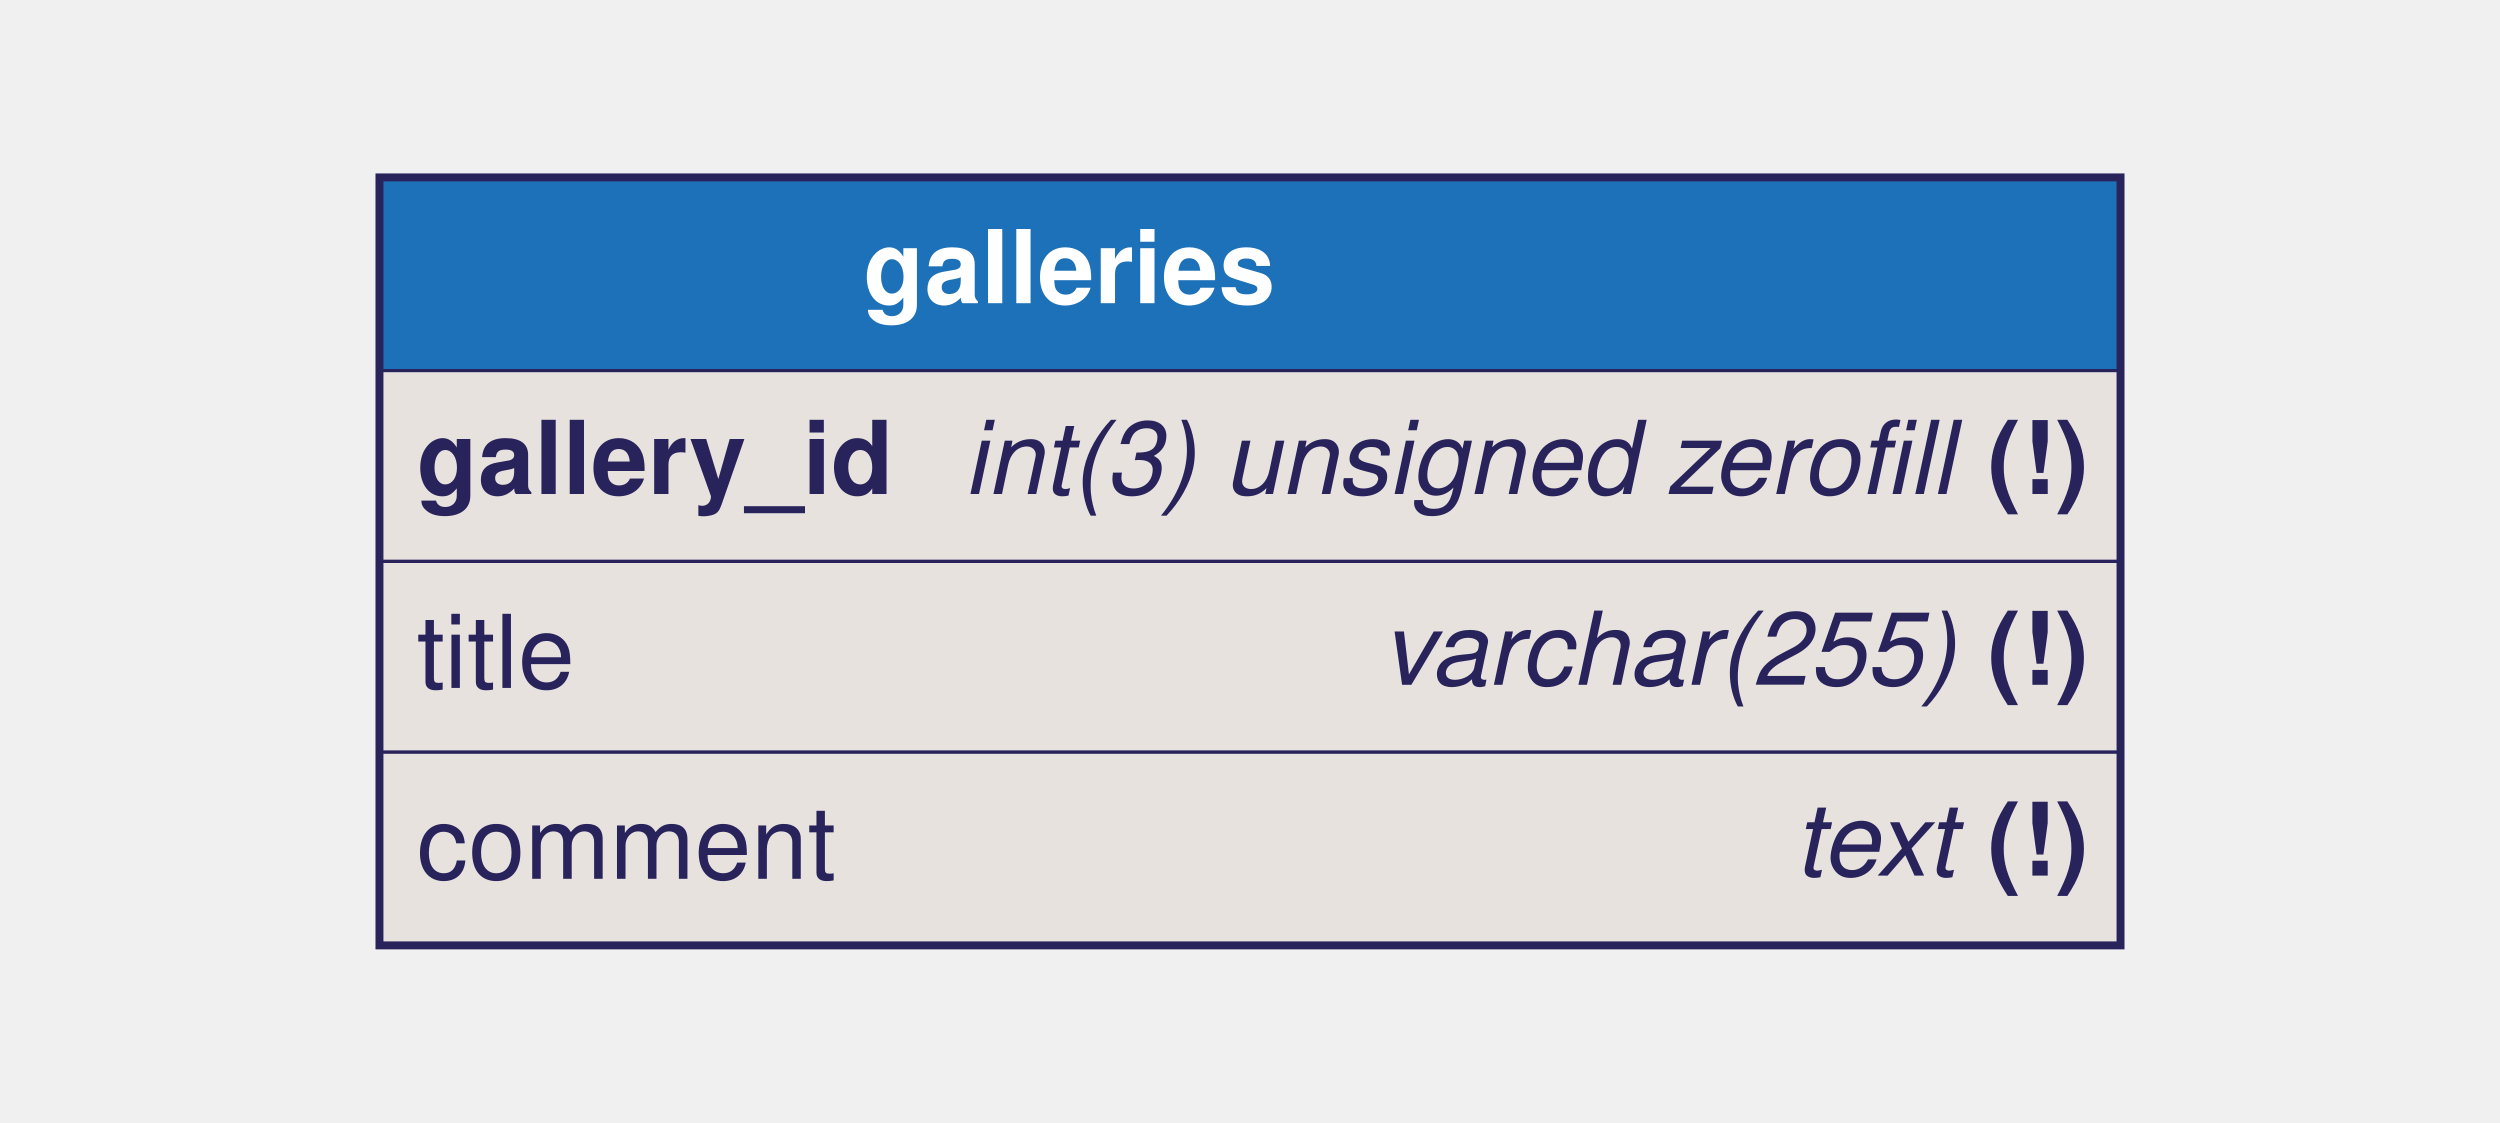
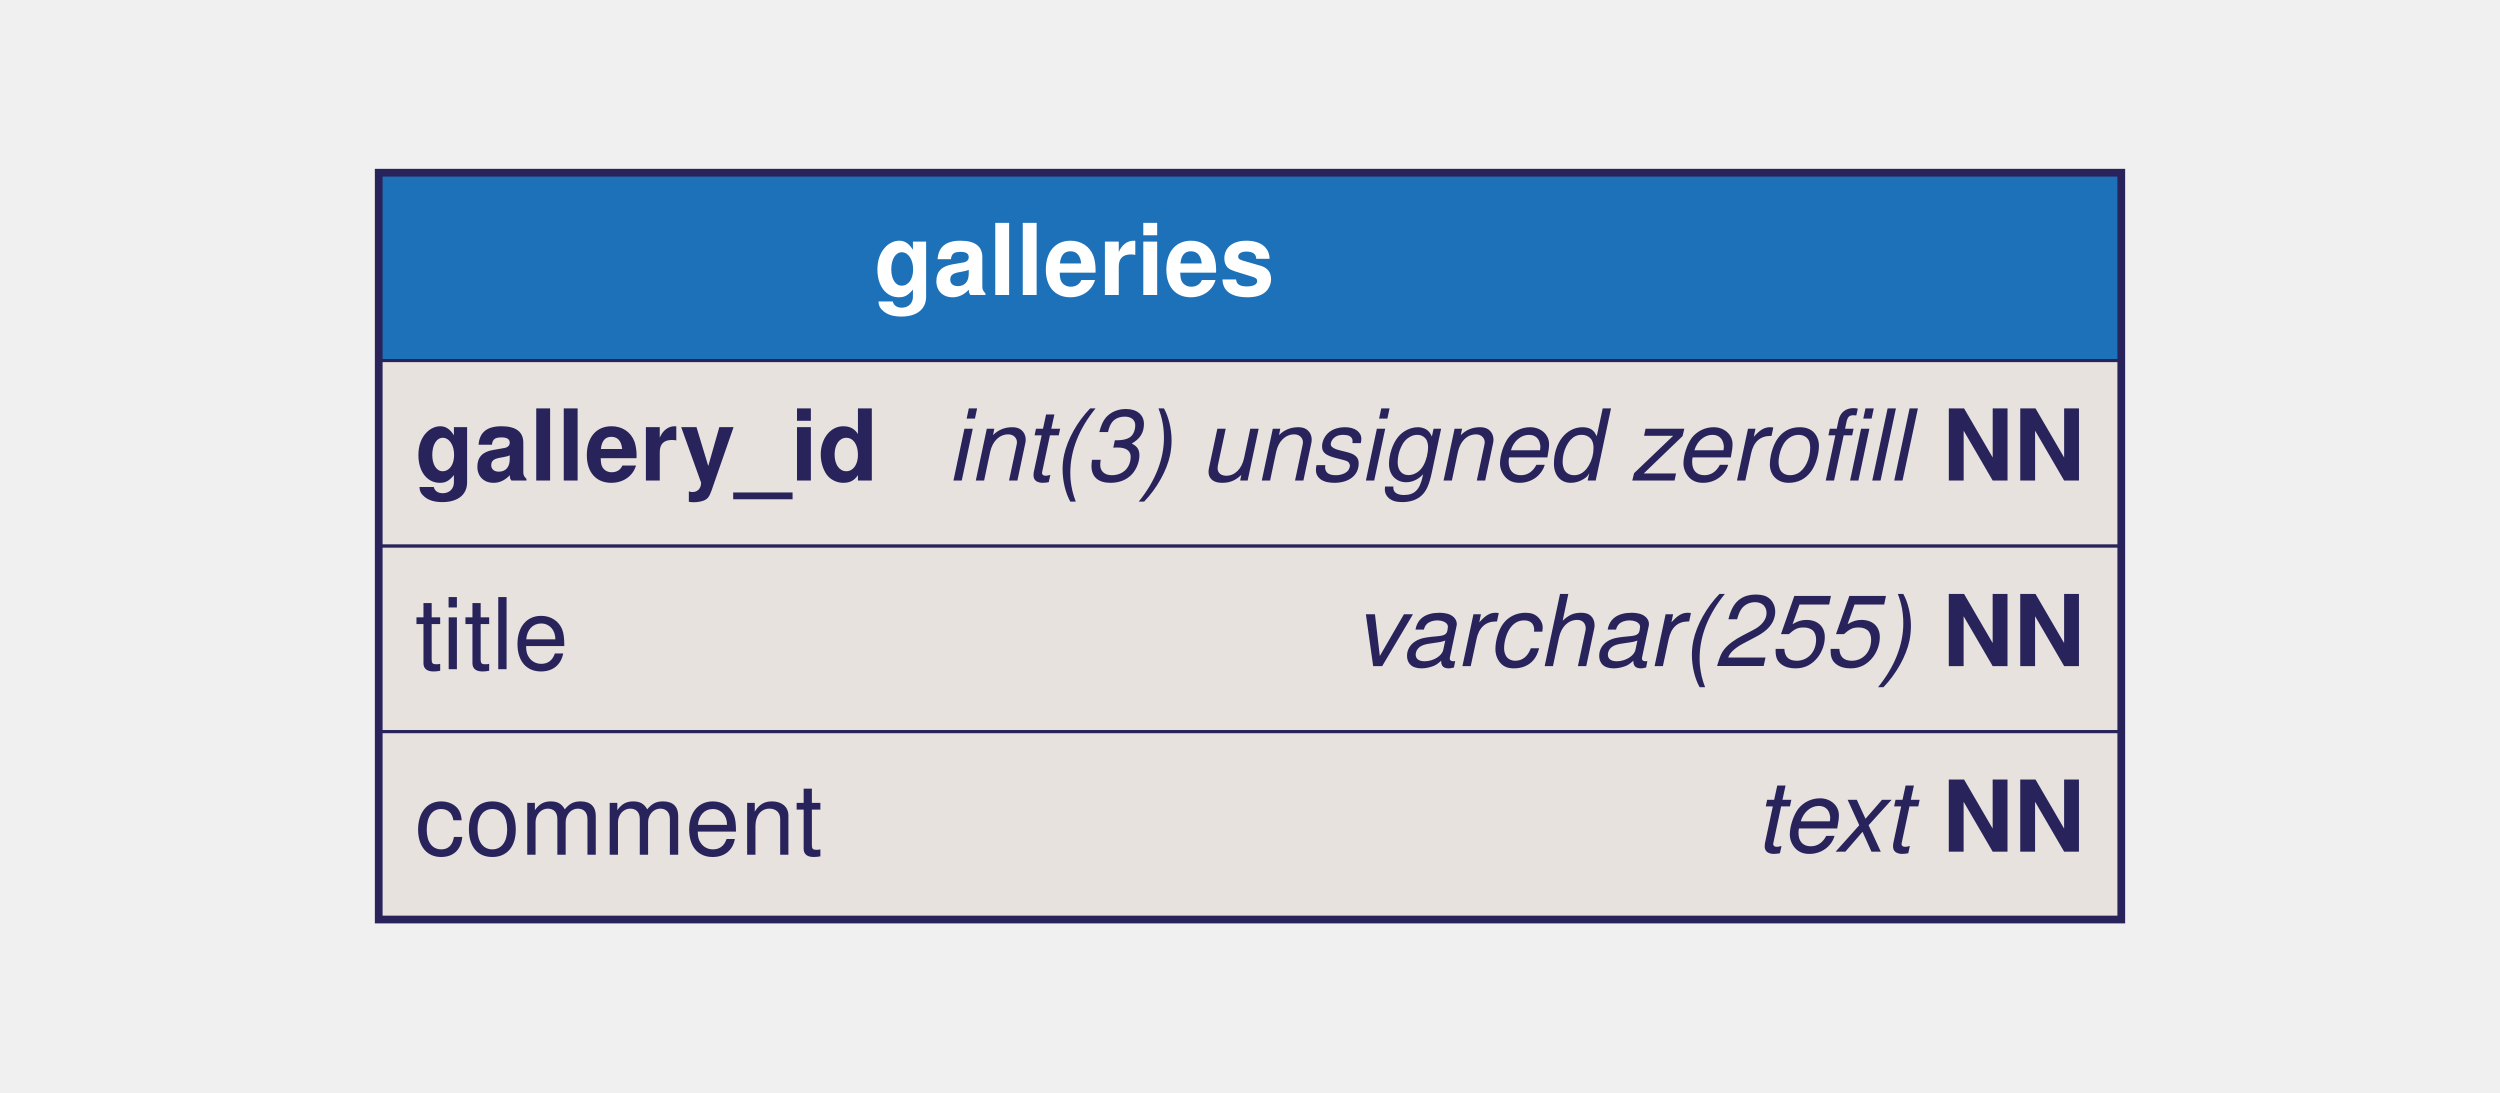
- <svg xmlns="http://www.w3.org/2000/svg" width="786pt" height="353pt" viewBox="0.00 0.00 785.82 353.07">
+ <svg xmlns="http://www.w3.org/2000/svg" width="808pt" height="353pt" viewBox="0.00 0.00 808.44 353.07">
  <g id="graph0" class="graph" transform="scale(1 1) rotate(0) translate(4 349.07)">
    <g id="galleries" class="node">
-       <ellipse fill="none" stroke="black" stroke-width="0" cx="388.91" cy="-172.53" rx="388.82" ry="172.57" />
-       <polygon fill="#1d71b8" stroke="transparent" points="115.91,-232.53 115.91,-292.53 661.91,-292.53 661.91,-232.53 115.91,-232.53" />
-       <polygon fill="none" stroke="#29235c" points="115.91,-232.53 115.91,-292.53 661.91,-292.53 661.91,-232.53 115.91,-232.53" />
-       <text text-anchor="start" x="267.1" y="-253.73" font-family="Helvetica,sans-Serif" font-weight="bold" font-size="32.00" fill="#ffffff">       galleries       </text>
-       <polygon fill="#e7e2dd" stroke="transparent" points="115.91,-172.53 115.91,-232.53 661.91,-232.53 661.91,-172.53 115.91,-172.53" />
-       <polygon fill="none" stroke="#29235c" points="115.91,-172.53 115.91,-232.53 661.91,-232.53 661.91,-172.53 115.91,-172.53" />
-       <text text-anchor="start" x="126.67" y="-193.73" font-family="Helvetica,sans-Serif" font-weight="bold" font-size="32.00" fill="#29235c">gallery_id</text>
-       <text text-anchor="start" x="263.57" y="-193.73" font-family="Helvetica,sans-Serif" font-size="32.00" fill="#29235c">    </text>
-       <text text-anchor="start" x="298.9" y="-193.73" font-family="Helvetica,sans-Serif" font-style="italic" font-size="32.00" fill="#29235c">int(3) unsigned zerofill</text>
-       <text text-anchor="start" x="611.82" y="-193.73" font-family="Helvetica,sans-Serif" font-size="32.00" fill="#29235c"> </text>
-       <text text-anchor="start" x="620.72" y="-193.73" font-family="Helvetica,sans-Serif" font-weight="bold" font-size="32.00" fill="#29235c">(!)</text>
-       <polygon fill="#e7e2dd" stroke="transparent" points="115.91,-112.53 115.91,-172.53 661.91,-172.53 661.91,-112.53 115.91,-112.53" />
-       <polygon fill="none" stroke="#29235c" points="115.91,-112.53 115.91,-172.53 661.91,-172.53 661.91,-112.53 115.91,-112.53" />
-       <text text-anchor="start" x="126.91" y="-132.73" font-family="Helvetica,sans-Serif" font-size="32.00" fill="#29235c">title    </text>
-       <text text-anchor="start" x="430.47" y="-133.73" font-family="Helvetica,sans-Serif" font-style="italic" font-size="32.00" fill="#29235c">varchar(255)</text>
-       <text text-anchor="start" x="611.82" y="-133.73" font-family="Helvetica,sans-Serif" font-size="32.00" fill="#29235c"> </text>
-       <text text-anchor="start" x="620.71" y="-133.73" font-family="Helvetica,sans-Serif" font-weight="bold" font-size="32.00" fill="#29235c">(!)</text>
-       <polygon fill="#e7e2dd" stroke="transparent" points="115.91,-52.53 115.91,-112.53 661.91,-112.53 661.91,-52.53 115.91,-52.53" />
-       <polygon fill="none" stroke="#29235c" points="115.91,-52.53 115.91,-112.53 661.91,-112.53 661.91,-52.53 115.91,-52.53" />
-       <text text-anchor="start" x="126.91" y="-72.73" font-family="Helvetica,sans-Serif" font-size="32.00" fill="#29235c">comment    </text>
-       <text text-anchor="start" x="560.24" y="-73.73" font-family="Helvetica,sans-Serif" font-style="italic" font-size="32.00" fill="#29235c">text</text>
-       <text text-anchor="start" x="611.82" y="-73.73" font-family="Helvetica,sans-Serif" font-size="32.00" fill="#29235c"> </text>
-       <text text-anchor="start" x="620.71" y="-73.73" font-family="Helvetica,sans-Serif" font-weight="bold" font-size="32.00" fill="#29235c">(!)</text>
-       <polygon fill="none" stroke="#29235c" stroke-width="2" points="114.91,-51.53 114.91,-293.53 662.91,-293.53 662.91,-51.53 114.91,-51.53" />
+       <ellipse fill="none" stroke="black" stroke-width="0" cx="400.22" cy="-172.53" rx="400.45" ry="172.57" />
+       <polygon fill="#1d71b8" stroke="transparent" points="119.22,-232.53 119.22,-292.53 681.22,-292.53 681.22,-232.53 119.22,-232.53" />
+       <polygon fill="none" stroke="#29235c" points="119.22,-232.53 119.22,-292.53 681.22,-292.53 681.22,-232.53 119.22,-232.53" />
+       <text text-anchor="start" x="278.42" y="-253.73" font-family="Helvetica,sans-Serif" font-weight="bold" font-size="32.00" fill="#ffffff">       galleries       </text>
+       <polygon fill="#e7e2dd" stroke="transparent" points="119.22,-172.53 119.22,-232.53 681.22,-232.53 681.22,-172.53 119.22,-172.53" />
+       <polygon fill="none" stroke="#29235c" points="119.22,-172.53 119.22,-232.53 681.22,-232.53 681.22,-172.53 119.22,-172.53" />
+       <text text-anchor="start" x="129.99" y="-193.73" font-family="Helvetica,sans-Serif" font-weight="bold" font-size="32.00" fill="#29235c">gallery_id</text>
+       <text text-anchor="start" x="266.89" y="-193.73" font-family="Helvetica,sans-Serif" font-size="32.00" fill="#29235c">    </text>
+       <text text-anchor="start" x="302.21" y="-193.73" font-family="Helvetica,sans-Serif" font-style="italic" font-size="32.00" fill="#29235c">int(3) unsigned zerofill</text>
+       <text text-anchor="start" x="615.14" y="-193.73" font-family="Helvetica,sans-Serif" font-size="32.00" fill="#29235c"> </text>
+       <text text-anchor="start" x="624.03" y="-193.73" font-family="Helvetica,sans-Serif" font-weight="bold" font-size="32.00" fill="#29235c">NN</text>
+       <polygon fill="#e7e2dd" stroke="transparent" points="119.22,-112.53 119.22,-172.53 681.22,-172.53 681.22,-112.53 119.22,-112.53" />
+       <polygon fill="none" stroke="#29235c" points="119.22,-112.53 119.22,-172.53 681.22,-172.53 681.22,-112.53 119.22,-112.53" />
+       <text text-anchor="start" x="130.22" y="-132.73" font-family="Helvetica,sans-Serif" font-size="32.00" fill="#29235c">title    </text>
+       <text text-anchor="start" x="433.78" y="-133.73" font-family="Helvetica,sans-Serif" font-style="italic" font-size="32.00" fill="#29235c">varchar(255)</text>
+       <text text-anchor="start" x="615.13" y="-133.73" font-family="Helvetica,sans-Serif" font-size="32.00" fill="#29235c"> </text>
+       <text text-anchor="start" x="624.02" y="-133.73" font-family="Helvetica,sans-Serif" font-weight="bold" font-size="32.00" fill="#29235c">NN</text>
+       <polygon fill="#e7e2dd" stroke="transparent" points="119.22,-52.53 119.22,-112.53 681.22,-112.53 681.22,-52.53 119.22,-52.53" />
+       <polygon fill="none" stroke="#29235c" points="119.22,-52.53 119.22,-112.53 681.22,-112.53 681.22,-52.53 119.22,-52.53" />
+       <text text-anchor="start" x="130.22" y="-72.73" font-family="Helvetica,sans-Serif" font-size="32.00" fill="#29235c">comment    </text>
+       <text text-anchor="start" x="563.55" y="-73.73" font-family="Helvetica,sans-Serif" font-style="italic" font-size="32.00" fill="#29235c">text</text>
+       <text text-anchor="start" x="615.13" y="-73.73" font-family="Helvetica,sans-Serif" font-size="32.00" fill="#29235c"> </text>
+       <text text-anchor="start" x="624.02" y="-73.73" font-family="Helvetica,sans-Serif" font-weight="bold" font-size="32.00" fill="#29235c">NN</text>
+       <polygon fill="none" stroke="#29235c" stroke-width="2" points="118.22,-51.53 118.22,-293.53 682.22,-293.53 682.22,-51.53 118.22,-51.53" />
    </g>
  </g>
</svg>
